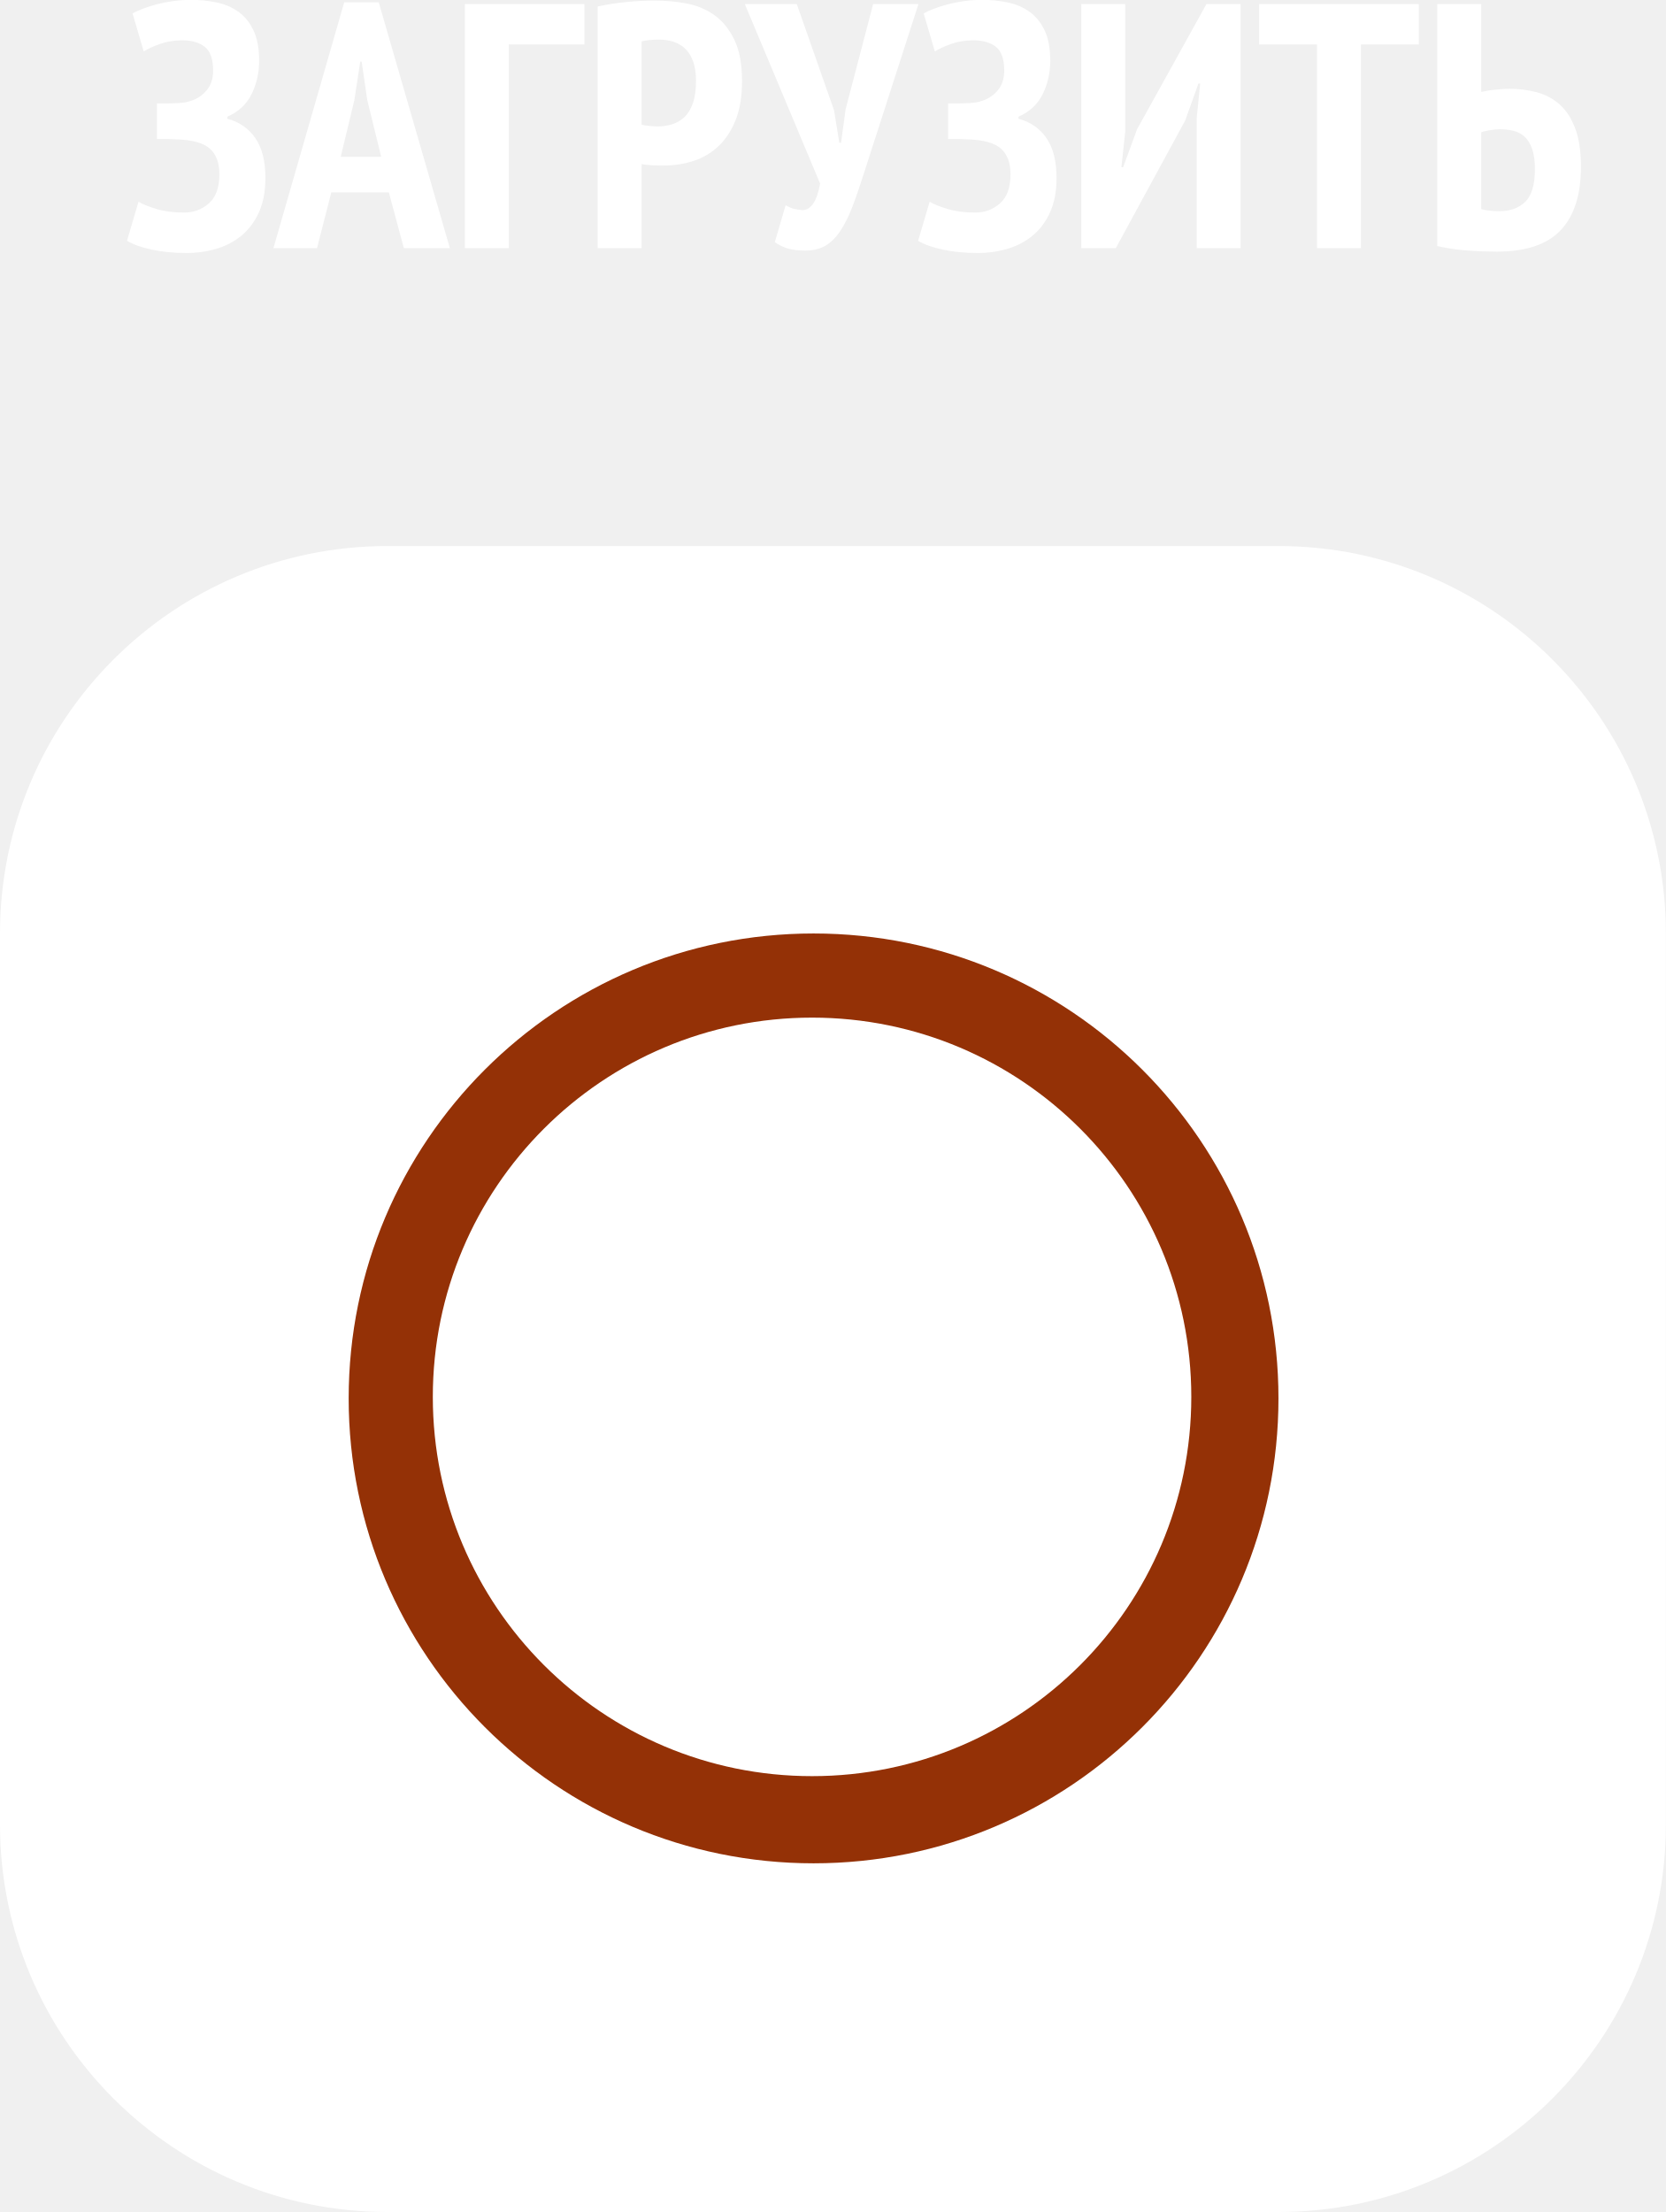
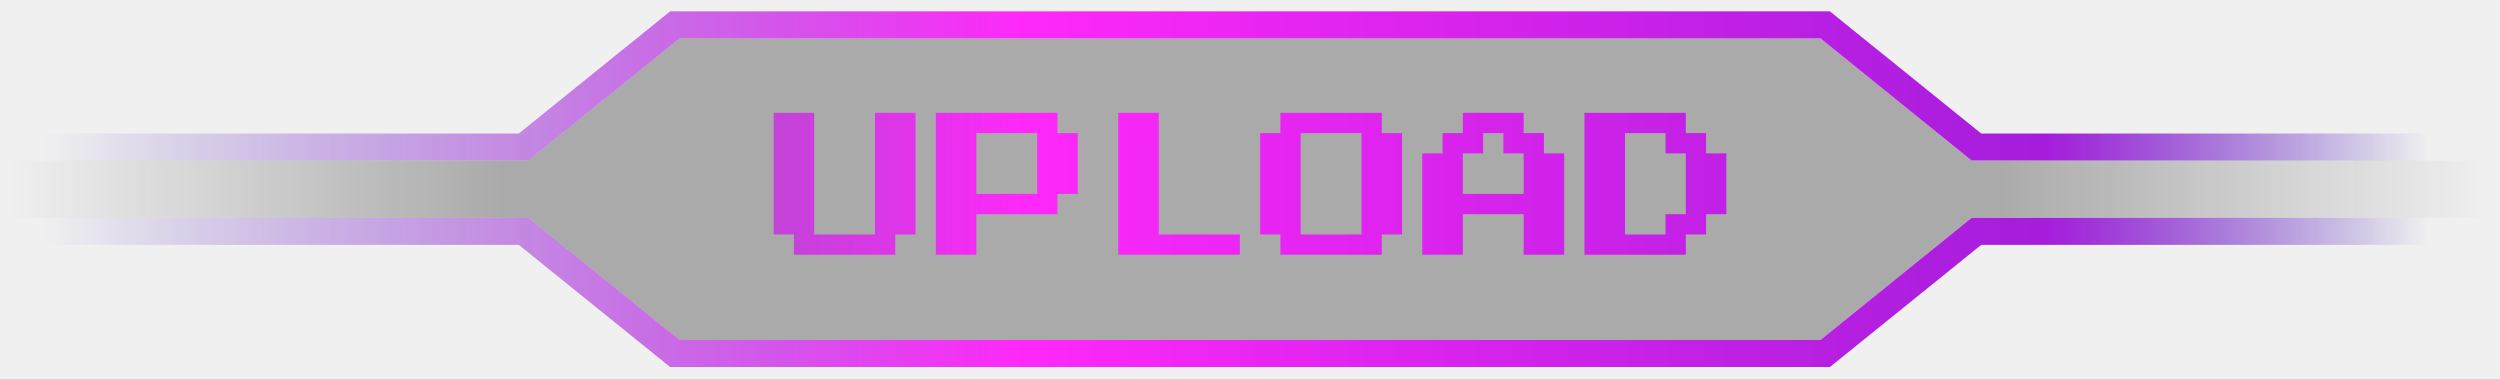
- <svg xmlns="http://www.w3.org/2000/svg" preserveAspectRatio="xMidYMid" width="86" height="114.188" viewBox="0 0 86 114.188">
+ <svg xmlns="http://www.w3.org/2000/svg" xmlns:xlink="http://www.w3.org/1999/xlink" id="Layer_1" viewBox="0 0 185 28">
  <defs>
-     <style>
-       .cls-1, .cls-2 {
-         fill: #fff;
-       }
- 
-       .cls-1 {
-         fill-rule: evenodd;
-       }
- 
-       .cls-3 {
-         fill: #943106;
-       }
-     </style>
+     <style>.cls-1{fill:url(#linear-gradient-2);}.cls-2{fill:url(#linear-gradient-6);}.cls-3{fill:url(#linear-gradient-5);}.cls-4{fill:url(#linear-gradient-3);}.cls-5{fill:url(#linear-gradient);}.cls-6{fill:url(#linear-gradient-4);}</style>
+     <linearGradient id="linear-gradient" x1=".68" y1="14" x2="184.32" y2="14" gradientUnits="userSpaceOnUse">
+       <stop offset="0" stop-color="#080608" stop-opacity="0" />
+       <stop offset=".2" stop-color="#080608" stop-opacity=".3" />
+       <stop offset=".8" stop-color="#080608" stop-opacity=".3" />
+       <stop offset="1" stop-color="#080608" stop-opacity="0" />
+     </linearGradient>
+     <linearGradient id="linear-gradient-2" x1="3.17" y1="13.6" x2="179.69" y2="13.6" gradientUnits="userSpaceOnUse">
+       <stop offset="0" stop-color="#310eb3" stop-opacity="0" />
+       <stop offset=".41" stop-color="#ff28fa" />
+       <stop offset=".84" stop-color="#a41ddb" />
+       <stop offset="1" stop-color="#310eb3" stop-opacity="0" />
+     </linearGradient>
+     <linearGradient id="linear-gradient-3" x1="3.17" x2="179.69" xlink:href="#linear-gradient-2" />
+     <linearGradient id="linear-gradient-4" x1="3.17" x2="179.69" xlink:href="#linear-gradient-2" />
+     <linearGradient id="linear-gradient-5" y1="6.36" y2="6.36" xlink:href="#linear-gradient-2" />
+     <linearGradient id="linear-gradient-6" y1="21.64" y2="21.64" xlink:href="#linear-gradient-2" />
  </defs>
-   <g>
-     <path d="M80.571,11.882 C79.875,12.620 78.777,12.989 77.277,12.989 C77.145,12.989 76.956,12.986 76.710,12.980 C76.464,12.974 76.197,12.962 75.909,12.944 C75.621,12.926 75.327,12.896 75.027,12.854 C74.727,12.812 74.451,12.761 74.199,12.701 L74.199,0.209 L76.467,0.209 L76.467,4.745 C76.539,4.733 76.632,4.715 76.746,4.691 C76.860,4.667 76.983,4.649 77.115,4.637 C77.247,4.625 77.385,4.613 77.529,4.601 C77.673,4.589 77.799,4.583 77.907,4.583 C78.411,4.583 78.888,4.643 79.338,4.763 C79.788,4.883 80.181,5.093 80.517,5.393 C80.853,5.693 81.120,6.104 81.318,6.626 C81.516,7.148 81.615,7.811 81.615,8.615 C81.615,10.055 81.267,11.144 80.571,11.882 ZM79.095,7.688 C78.999,7.418 78.870,7.208 78.708,7.058 C78.546,6.908 78.354,6.806 78.132,6.752 C77.910,6.698 77.667,6.671 77.403,6.671 C77.271,6.671 77.100,6.689 76.890,6.725 C76.680,6.761 76.539,6.797 76.467,6.833 L76.467,10.793 C76.575,10.829 76.716,10.856 76.890,10.874 C77.064,10.892 77.235,10.901 77.403,10.901 C77.967,10.901 78.414,10.739 78.744,10.415 C79.074,10.091 79.239,9.527 79.239,8.723 C79.239,8.303 79.191,7.958 79.095,7.688 ZM70.257,12.809 L67.989,12.809 L67.989,2.297 L65.001,2.297 L65.001,0.209 L73.245,0.209 L73.245,2.297 L70.257,2.297 L70.257,12.809 ZM61.779,6.095 L61.959,4.313 L61.869,4.313 L61.185,6.221 L57.603,12.809 L55.821,12.809 L55.821,0.209 L58.089,0.209 L58.089,6.797 L57.891,8.633 L57.981,8.633 L58.701,6.671 L62.283,0.209 L64.047,0.209 L64.047,12.809 L61.779,12.809 L61.779,6.095 ZM54.030,7.139 C54.372,7.643 54.543,8.327 54.543,9.191 C54.543,9.875 54.432,10.463 54.210,10.955 C53.988,11.447 53.688,11.849 53.310,12.161 C52.932,12.473 52.497,12.701 52.005,12.845 C51.513,12.989 51.003,13.061 50.475,13.061 C49.827,13.061 49.233,13.004 48.693,12.890 C48.153,12.776 47.721,12.623 47.397,12.431 L47.991,10.415 C48.219,10.547 48.534,10.673 48.936,10.793 C49.338,10.913 49.809,10.973 50.349,10.973 C50.841,10.973 51.267,10.814 51.627,10.496 C51.987,10.178 52.167,9.677 52.167,8.993 C52.167,8.405 52.002,7.964 51.672,7.670 C51.342,7.376 50.763,7.217 49.935,7.193 C49.803,7.193 49.713,7.190 49.665,7.184 C49.617,7.178 49.515,7.175 49.359,7.175 L48.945,7.175 L48.945,5.339 L49.377,5.339 C49.557,5.339 49.779,5.333 50.043,5.321 C50.307,5.309 50.517,5.273 50.673,5.213 C50.997,5.117 51.273,4.937 51.501,4.673 C51.729,4.409 51.843,4.067 51.843,3.647 C51.843,3.059 51.702,2.651 51.420,2.423 C51.138,2.195 50.745,2.081 50.241,2.081 C49.833,2.081 49.452,2.144 49.098,2.270 C48.744,2.396 48.465,2.525 48.261,2.657 L47.685,0.695 C47.805,0.623 47.973,0.545 48.189,0.461 C48.405,0.377 48.648,0.299 48.918,0.227 C49.188,0.155 49.476,0.098 49.782,0.056 C50.088,0.014 50.397,-0.007 50.709,-0.007 C51.165,-0.007 51.606,0.038 52.032,0.128 C52.458,0.218 52.833,0.380 53.157,0.614 C53.481,0.848 53.739,1.169 53.931,1.577 C54.123,1.985 54.219,2.507 54.219,3.143 C54.219,3.755 54.090,4.325 53.832,4.853 C53.574,5.381 53.157,5.771 52.581,6.023 L52.581,6.131 C53.205,6.299 53.688,6.635 54.030,7.139 ZM43.995,10.694 C43.803,11.192 43.593,11.609 43.365,11.945 C43.137,12.281 42.882,12.530 42.600,12.692 C42.318,12.854 41.973,12.935 41.565,12.935 C41.241,12.935 40.962,12.905 40.728,12.845 C40.494,12.785 40.251,12.671 39.999,12.503 L40.557,10.595 C40.725,10.691 40.875,10.754 41.007,10.784 C41.139,10.814 41.277,10.835 41.421,10.847 C41.865,10.847 42.171,10.391 42.339,9.479 L38.451,0.209 L41.133,0.209 L43.059,5.699 L43.329,7.373 L43.419,7.373 L43.653,5.645 L45.075,0.209 L47.415,0.209 L44.607,8.921 C44.391,9.605 44.187,10.196 43.995,10.694 ZM37.083,7.553 C36.711,7.901 36.282,8.153 35.796,8.309 C35.310,8.465 34.809,8.543 34.293,8.543 C34.245,8.543 34.167,8.543 34.059,8.543 C33.951,8.543 33.837,8.540 33.717,8.534 C33.597,8.528 33.480,8.519 33.366,8.507 C33.252,8.495 33.171,8.483 33.123,8.471 L33.123,12.809 L30.855,12.809 L30.855,0.335 C31.287,0.239 31.761,0.164 32.277,0.110 C32.793,0.056 33.309,0.029 33.825,0.029 C34.377,0.029 34.920,0.080 35.454,0.182 C35.988,0.284 36.465,0.485 36.885,0.785 C37.305,1.085 37.647,1.508 37.911,2.054 C38.175,2.600 38.307,3.311 38.307,4.187 C38.307,4.979 38.196,5.651 37.974,6.203 C37.752,6.755 37.455,7.205 37.083,7.553 ZM35.778,3.161 C35.676,2.885 35.538,2.666 35.364,2.504 C35.190,2.342 34.989,2.225 34.761,2.153 C34.533,2.081 34.293,2.045 34.041,2.045 C33.669,2.045 33.363,2.075 33.123,2.135 L33.123,6.437 C33.195,6.461 33.330,6.482 33.528,6.500 C33.726,6.518 33.861,6.527 33.933,6.527 C34.197,6.527 34.449,6.491 34.689,6.419 C34.929,6.347 35.142,6.224 35.328,6.050 C35.514,5.876 35.661,5.636 35.769,5.330 C35.877,5.024 35.931,4.637 35.931,4.169 C35.931,3.773 35.880,3.437 35.778,3.161 ZM26.265,12.809 L23.997,12.809 L23.997,0.209 L30.171,0.209 L30.171,2.297 L26.265,2.297 L26.265,12.809 ZM20.074,9.929 L17.104,9.929 L16.366,12.809 L14.116,12.809 L17.770,0.119 L19.552,0.119 L23.224,12.809 L20.848,12.809 L20.074,9.929 ZM18.958,5.159 L18.670,3.179 L18.598,3.179 L18.292,5.177 L17.590,8.093 L19.678,8.093 L18.958,5.159 ZM13.189,7.139 C13.531,7.643 13.702,8.327 13.702,9.191 C13.702,9.875 13.590,10.463 13.369,10.955 C13.146,11.447 12.847,11.849 12.469,12.161 C12.091,12.473 11.655,12.701 11.164,12.845 C10.671,12.989 10.161,13.061 9.634,13.061 C8.986,13.061 8.392,13.004 7.852,12.890 C7.312,12.776 6.880,12.623 6.556,12.431 L7.150,10.415 C7.377,10.547 7.692,10.673 8.095,10.793 C8.496,10.913 8.968,10.973 9.508,10.973 C9.999,10.973 10.426,10.814 10.786,10.496 C11.146,10.178 11.326,9.677 11.326,8.993 C11.326,8.405 11.160,7.964 10.831,7.670 C10.500,7.376 9.922,7.217 9.094,7.193 C8.961,7.193 8.871,7.190 8.824,7.184 C8.775,7.178 8.673,7.175 8.518,7.175 L8.104,7.175 L8.104,5.339 L8.536,5.339 C8.716,5.339 8.937,5.333 9.202,5.321 C9.465,5.309 9.675,5.273 9.832,5.213 C10.156,5.117 10.431,4.937 10.660,4.673 C10.887,4.409 11.002,4.067 11.002,3.647 C11.002,3.059 10.860,2.651 10.579,2.423 C10.296,2.195 9.904,2.081 9.400,2.081 C8.991,2.081 8.610,2.144 8.257,2.270 C7.902,2.396 7.623,2.525 7.420,2.657 L6.844,0.695 C6.963,0.623 7.132,0.545 7.348,0.461 C7.564,0.377 7.807,0.299 8.077,0.227 C8.347,0.155 8.635,0.098 8.941,0.056 C9.247,0.014 9.555,-0.007 9.868,-0.007 C10.323,-0.007 10.764,0.038 11.191,0.128 C11.616,0.218 11.992,0.380 12.316,0.614 C12.640,0.848 12.897,1.169 13.090,1.577 C13.281,1.985 13.378,2.507 13.378,3.143 C13.378,3.755 13.248,4.325 12.991,4.853 C12.732,5.381 12.316,5.771 11.740,6.023 L11.740,6.131 C12.363,6.299 12.847,6.635 13.189,7.139 Z" class="cls-1" />
-     <rect y="28.188" width="86" height="86" rx="20" ry="20" class="cls-2" />
-     <circle cx="42" cy="72.188" r="24" class="cls-3" />
-     <circle cx="41.922" cy="72.11" r="19.578" class="cls-2" />
-   </g>
+   <polygon class="cls-5" points=".68 11.88 39.1 11.88 50.29 2.84 134.71 2.84 145.9 11.88 184.32 11.88 184.32 16.12 145.9 16.12 134.71 25.16 50.29 25.16 39.1 16.12 .68 16.12 .68 11.88" />
+   <path class="cls-1" d="m57.25,12.85v-4.5h3v9h4.5v-9h3v9h-1.5v1.5h-7.5v-1.5h-1.5v-4.5Z" />
+   <path class="cls-1" d="m69.25,13.6v-5.25h9v1.5h1.5v4.5h-1.5v1.5h-6v3h-3v-5.25Zm7.5-1.5v-2.25h-4.5v4.5h4.5v-2.25Z" />
+   <path class="cls-4" d="m82.75,13.6v-5.25h3v9h6v1.5h-9v-5.25Z" />
+   <path class="cls-6" d="m94.75,9.1v-.75h7.5v1.5h1.5v7.5h-1.5v1.5h-7.5v-1.5h-1.5v-7.5h1.5v-.75Zm6,4.5v-3.75h-4.5v7.5h4.5v-3.75Z" />
+   <path class="cls-1" d="m108.25,9.1v-.75h4.5v1.5h1.5v1.5h1.5v7.5h-3v-3h-4.5v3h-3v-7.5h1.5v-1.5h1.5v-.75Zm3,1.5v-.75h-1.5v1.5h-1.5v3h4.5v-3h-1.5v-.75Z" />
+   <path class="cls-1" d="m117.25,13.6v-5.25h7.5v1.5h1.5v1.5h1.5v4.5h-1.5v1.5h-1.5v1.5h-7.5v-5.25Zm6-3v-.75h-3v7.5h3v-1.5h1.5v-4.5h-1.5v-.75Z" />
+   <polygon class="cls-3" points="184.32 11.88 145.9 11.88 134.71 2.84 50.29 2.84 39.1 11.88 .68 11.88 .68 9.88 38.39 9.88 49.59 .84 135.41 .84 146.61 9.88 184.32 9.88 184.32 11.88" />
+   <polygon class="cls-2" points="184.32 16.12 145.9 16.12 134.71 25.16 50.29 25.16 39.1 16.12 .68 16.12 .68 18.12 38.39 18.12 49.59 27.16 135.41 27.16 146.61 18.12 184.32 18.12 184.32 16.12" />
</svg>
